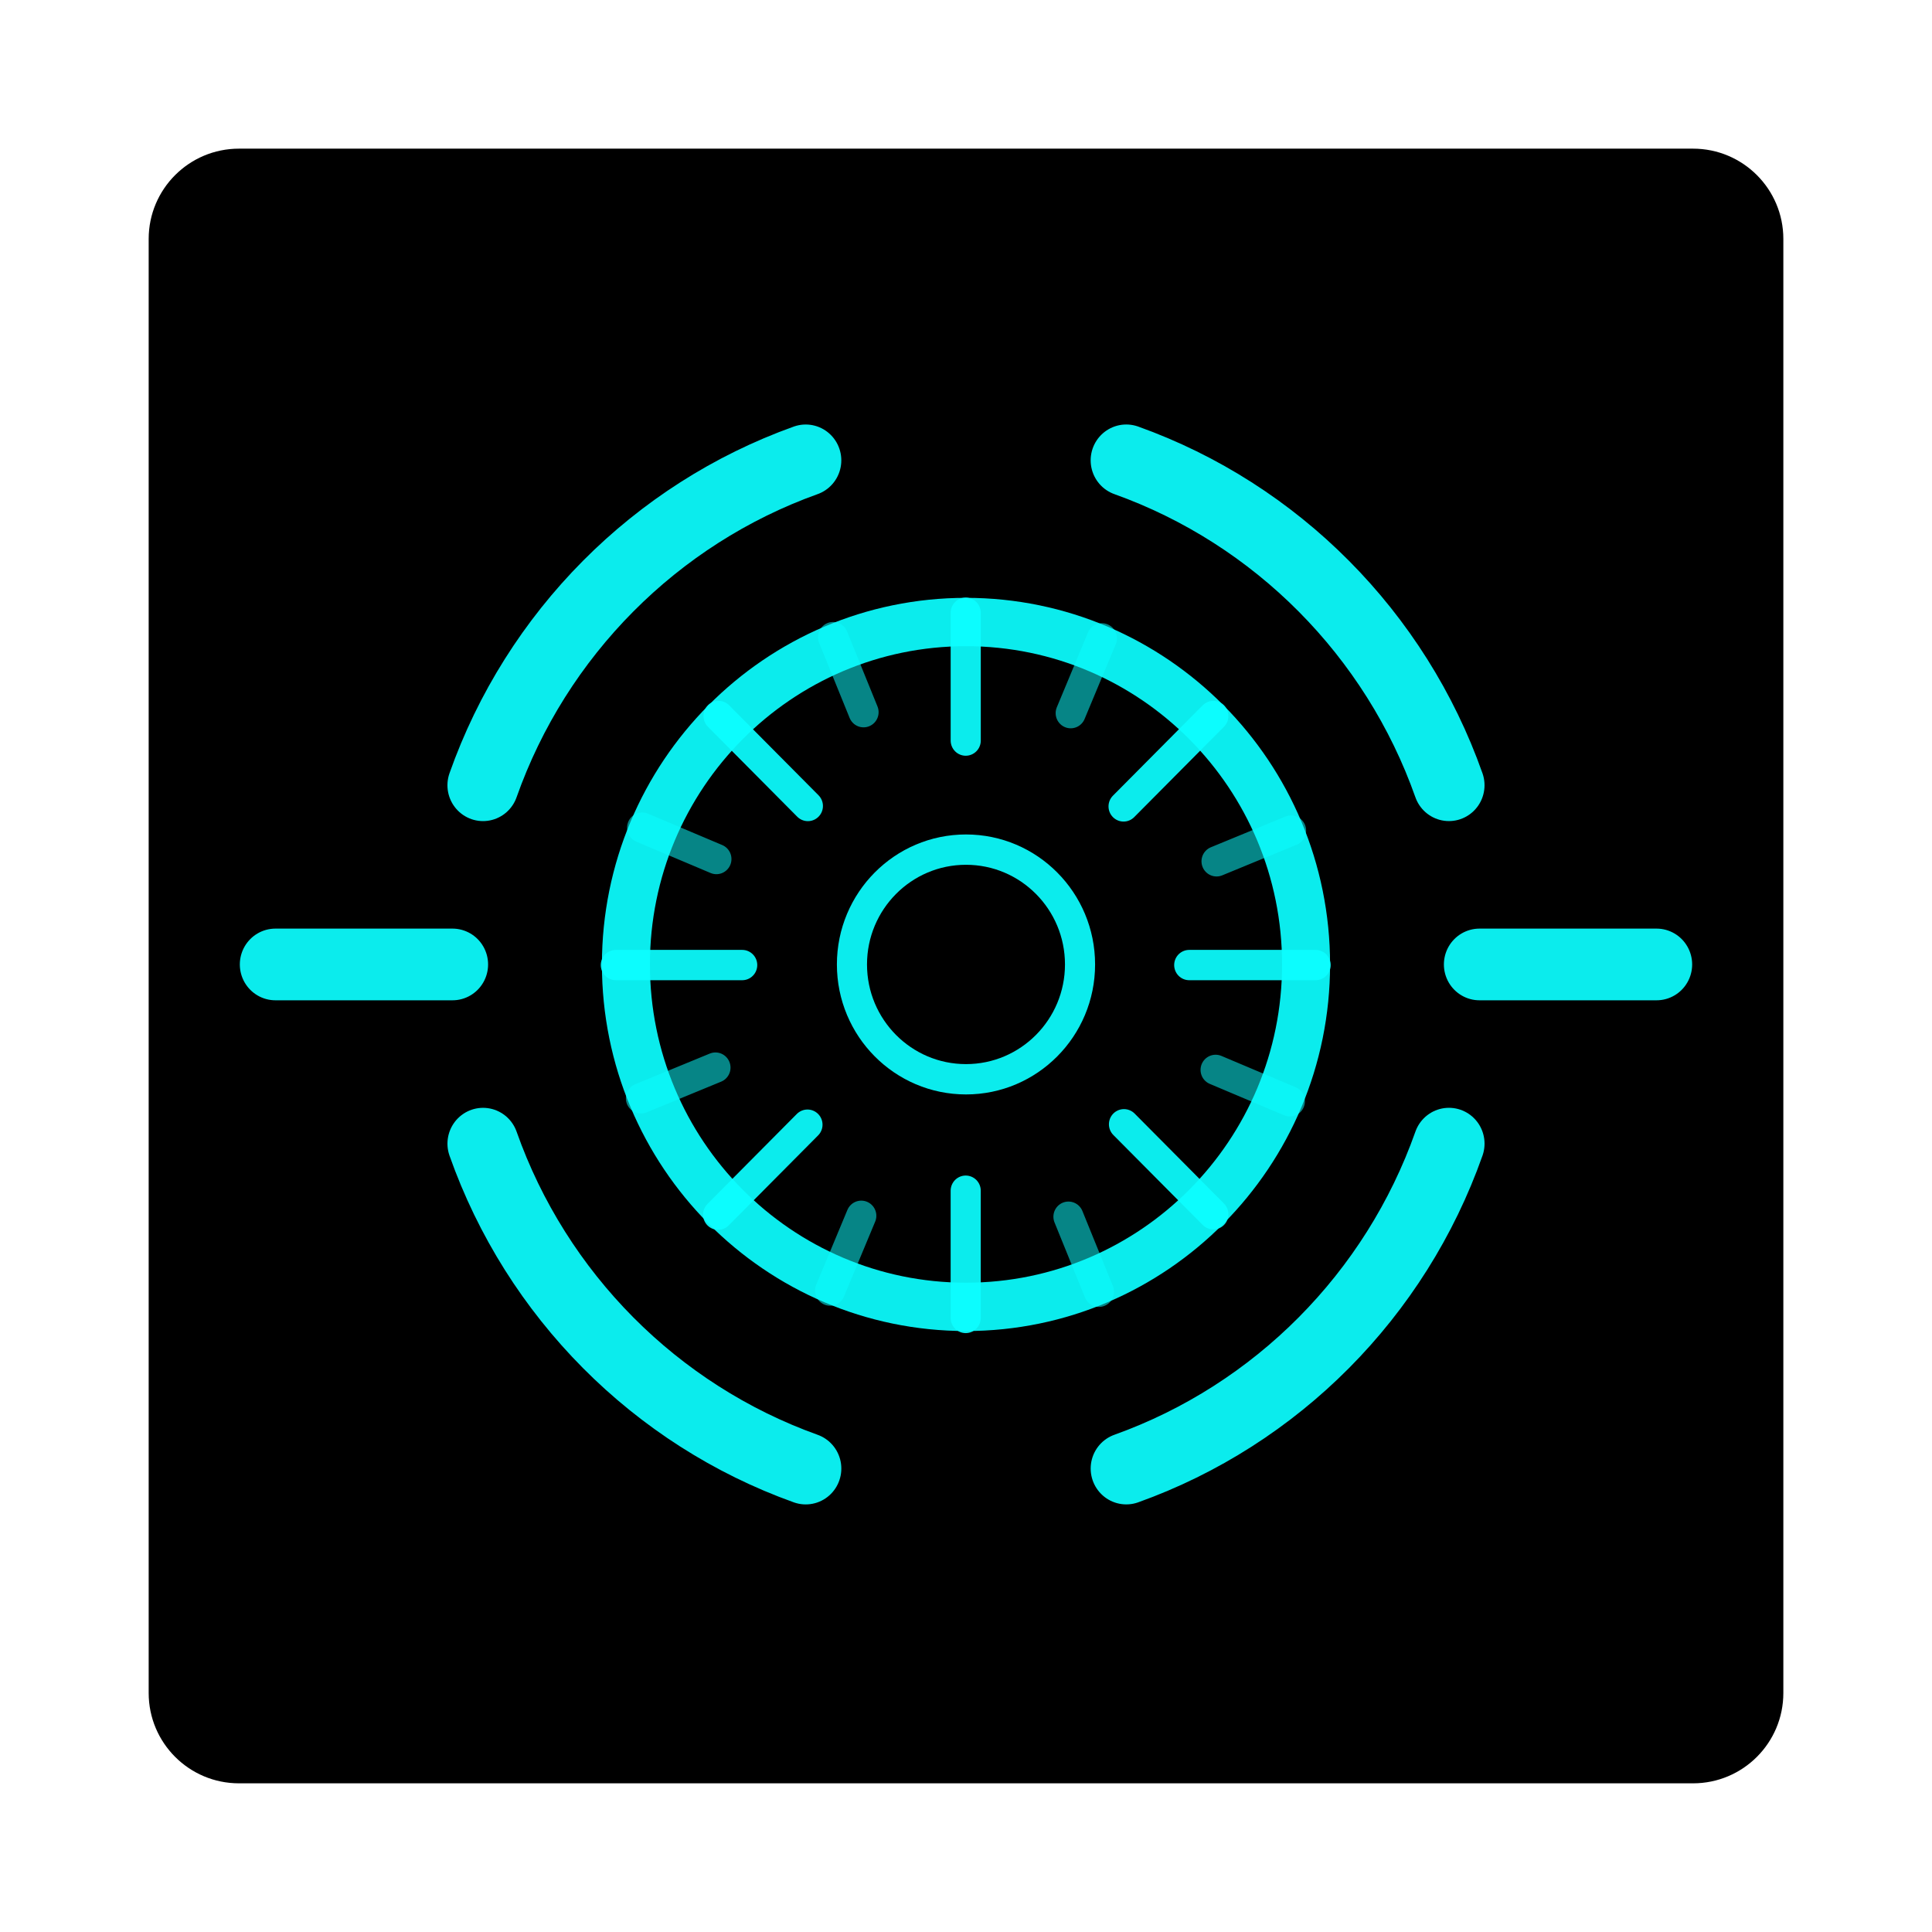
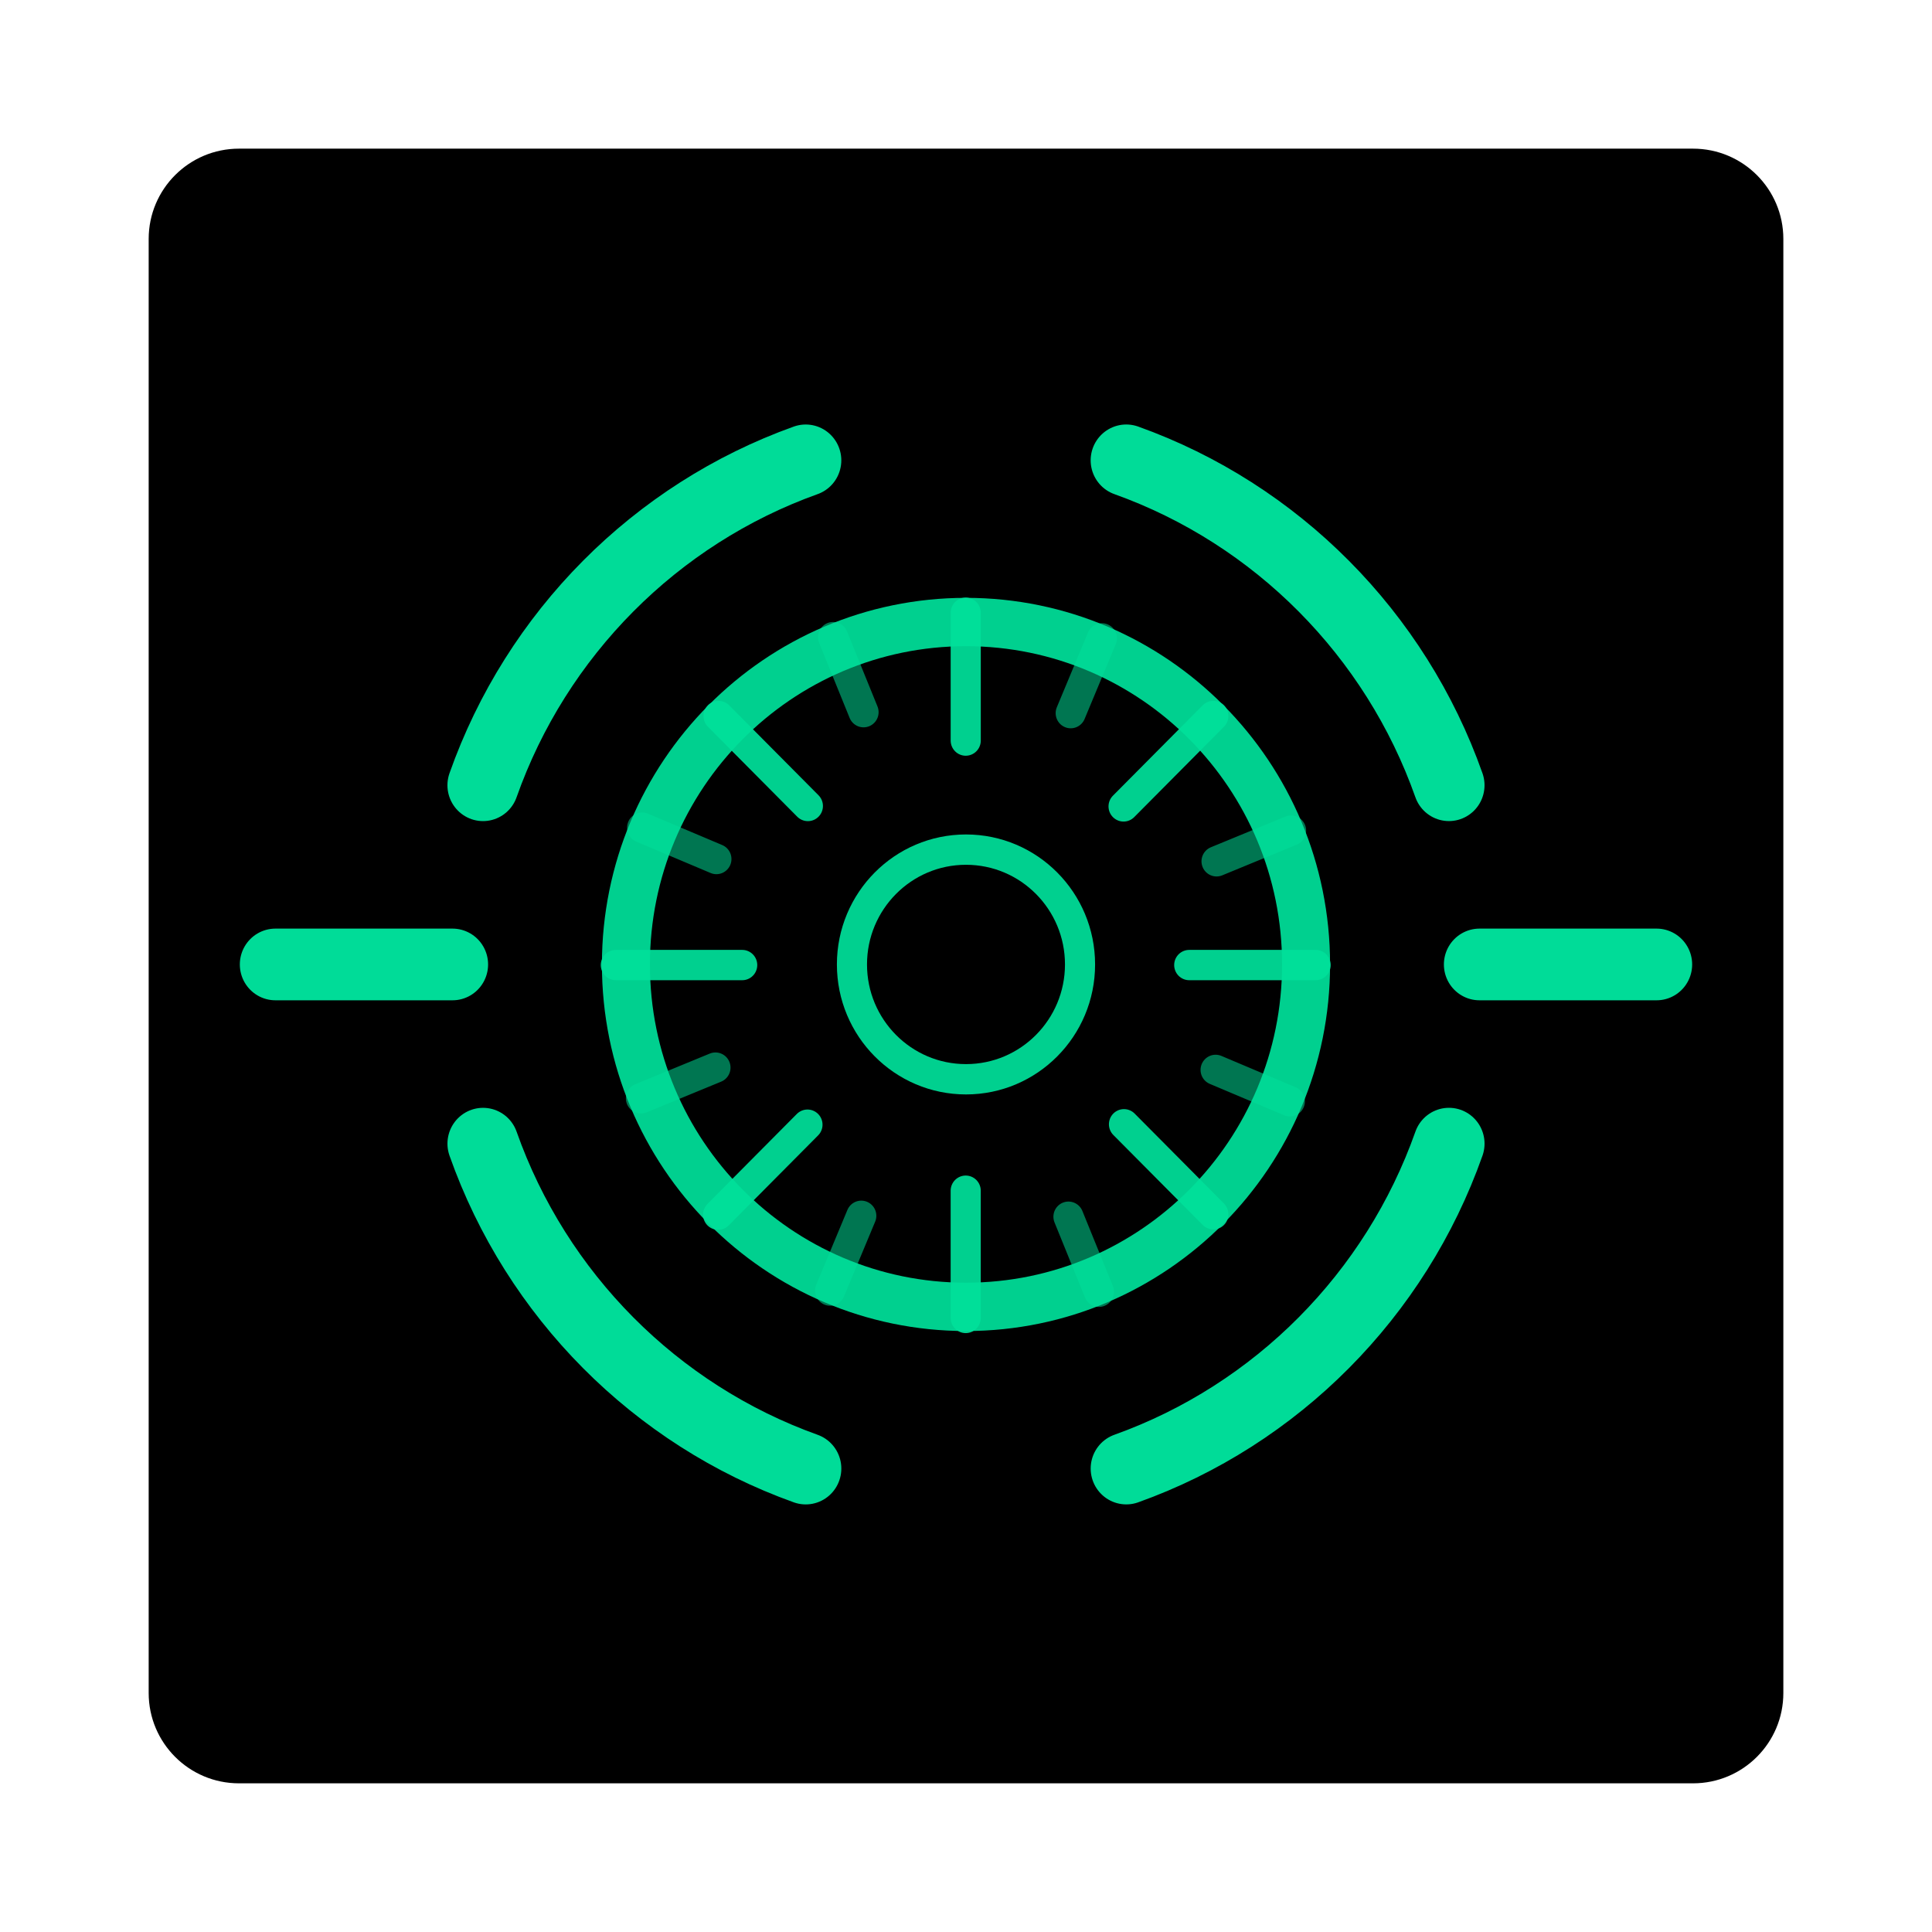
<svg xmlns="http://www.w3.org/2000/svg" width="128" height="128" viewBox="0 0 33.867 33.867" id="svg4243" version="1.1">
  <defs id="defs4245" />
  <g id="layer1" transform="translate(-107.4178,-54.26418)">
    <rect style="opacity:1;fill:#000000;fill-opacity:1;stroke:none;stroke-width:2;stroke-opacity:1" id="rect4841" width="28.655" height="28.655" x="110.024" y="56.87" ry="1.583" />
    <g style="display:inline" id="g3716-9" transform="matrix(0.3282122,0,0,0.330478,104.7151,-266.0367)">
-       <circle r="26.643" cy="26.923" cx="56.751" style="opacity:0.988;fill:#000000;fill-opacity:1;stroke:#000000;stroke-width:6.433;stroke-linecap:round;stroke-linejoin:round;stroke-miterlimit:4;stroke-dasharray:none;stroke-dashoffset:6.4;stroke-opacity:1" id="path4376-0" transform="translate(2.947075,993.5395)" />
+       <circle r="26.643" cy="26.923" cx="56.751" style="opacity:0.988;fill:#000000;fill-opacity:1;stroke:#000000;stroke-width:6.433;stroke-linecap:round;stroke-linejoin:round;stroke-miterlimit:4;stroke-dasharray:none;stroke-dashoffset:6.4;stroke-opacity:1" id="path4376-0" transform="translate(2.947075,993.5395)" d="m 83.394,26.923 c 0,14.715 -11.929,26.643 -26.643,26.643 -14.715,0 -26.643,-11.929 -26.643,-26.643 0,-14.715 11.929,-26.643 26.643,-26.643 14.715,0 26.643,11.929 26.643,26.643 z" />
      <g id="g4059-4" transform="matrix(0.9457063,0,0,0.9457063,-48.71098,132.5161)">
        <g id="g4051-8">
          <path id="path3997-2" d="m 87.495,928.767 c 3.016,-8.483 9.741,-15.208 18.223,-18.223" style="opacity:0.988;fill:none;stroke:#000000;stroke-width:6.433;stroke-linecap:round;stroke-linejoin:round;stroke-miterlimit:4;stroke-dasharray:none;stroke-dashoffset:6.4;stroke-opacity:1" />
          <path id="path3999-1" d="M 105.718,967.093 C 97.235,964.077 90.51,957.352 87.495,948.869" style="opacity:0.988;fill:none;stroke:#000000;stroke-width:6.433;stroke-linecap:round;stroke-linejoin:round;stroke-miterlimit:4;stroke-dasharray:none;stroke-dashoffset:6.4;stroke-opacity:1" />
          <path id="path4001-7" d="m 75.769,938.818 10,0" style="opacity:0.988;fill:none;stroke:#000000;stroke-width:6.433;stroke-linecap:round;stroke-linejoin:round;stroke-miterlimit:4;stroke-dasharray:none;stroke-dashoffset:6.4;stroke-opacity:1" />
          <path id="path4005-5" d="m 123.821,910.543 c 8.483,3.016 15.208,9.741 18.223,18.223" style="opacity:0.988;fill:none;stroke:#000000;stroke-width:6.433;stroke-linecap:round;stroke-linejoin:round;stroke-miterlimit:4;stroke-dasharray:none;stroke-dashoffset:6.4;stroke-opacity:1" />
          <path id="path4007-5" d="m 142.044,948.869 c -3.016,8.483 -9.741,15.208 -18.223,18.223" style="opacity:0.988;fill:none;stroke:#000000;stroke-width:6.433;stroke-linecap:round;stroke-linejoin:round;stroke-miterlimit:4;stroke-dasharray:none;stroke-dashoffset:6.4;stroke-opacity:1" />
          <path id="path4009-8" d="m 143.769,938.818 10,0" style="opacity:0.988;fill:none;stroke:#000000;stroke-width:6.433;stroke-linecap:round;stroke-linejoin:round;stroke-miterlimit:4;stroke-dasharray:none;stroke-dashoffset:6.4;stroke-opacity:1" />
        </g>
-         <g id="g3965-9">
-           <g transform="translate(-14.23051,-83.54421)" id="g4044-5">
-             <path transform="translate(0,988.3622)" id="path3253-2" d="m 101.725,23.949 c 3.016,-8.483 9.741,-15.208 18.223,-18.223" style="opacity:0.988;fill:none;stroke:#0cfeff;stroke-width:4.021;stroke-linecap:round;stroke-linejoin:round;stroke-miterlimit:4;stroke-dasharray:none;stroke-dashoffset:6.4;stroke-opacity:0.941" />
-             <path transform="translate(0,988.3622)" id="path3249-8" d="m 119.949,62.275 c -8.483,-3.016 -15.208,-9.741 -18.223,-18.223" style="opacity:0.988;fill:none;stroke:#0cfeff;stroke-width:4.021;stroke-linecap:round;stroke-linejoin:round;stroke-miterlimit:4;stroke-dasharray:none;stroke-dashoffset:6.4;stroke-opacity:0.941" />
-             <path transform="translate(0,988.3622)" id="path3267-1" d="m 90,34 10,0" style="opacity:0.988;fill:none;stroke:#0cfeff;stroke-width:4.021;stroke-linecap:round;stroke-linejoin:round;stroke-miterlimit:4;stroke-dasharray:none;stroke-dashoffset:6.4;stroke-opacity:0.941" />
+         <g id="g3965-9" style="stroke:#00ffd8;stroke-opacity:1">
+           <g transform="translate(-14.23051,-83.54421)" id="g4044-5" style="stroke:#00df9a;stroke-opacity:1">
+             <path transform="translate(0,988.3622)" id="path3253-2" d="m 101.725,23.949 c 3.016,-8.483 9.741,-15.208 18.223,-18.223" style="opacity:0.988;fill:none;stroke:#00df9a;stroke-width:4.021;stroke-linecap:round;stroke-linejoin:round;stroke-miterlimit:4;stroke-dasharray:none;stroke-dashoffset:6.4;stroke-opacity:1" />
+             <path transform="translate(0,988.3622)" id="path3249-8" d="m 119.949,62.275 c -8.483,-3.016 -15.208,-9.741 -18.223,-18.223" style="opacity:0.988;fill:none;stroke:#00df9a;stroke-width:4.021;stroke-linecap:round;stroke-linejoin:round;stroke-miterlimit:4;stroke-dasharray:none;stroke-dashoffset:6.4;stroke-opacity:1" />
+             <path transform="translate(0,988.3622)" id="path3267-1" d="m 90,34 10,0" style="opacity:0.988;fill:none;stroke:#00df9a;stroke-width:4.021;stroke-linecap:round;stroke-linejoin:round;stroke-miterlimit:4;stroke-dasharray:none;stroke-dashoffset:6.4;stroke-opacity:1" />
          </g>
-           <g transform="translate(-16.23051,-83.54421)" id="g4039-3">
-             <path transform="translate(0,988.3622)" id="path3257-0" d="m 140.051,5.725 c 8.483,3.016 15.208,9.741 18.223,18.223" style="opacity:0.988;fill:none;stroke:#0cfeff;stroke-width:4.021;stroke-linecap:round;stroke-linejoin:round;stroke-miterlimit:4;stroke-dasharray:none;stroke-dashoffset:6.4;stroke-opacity:0.941" />
-             <path transform="translate(0,988.3622)" id="path3239-4" d="m 158.275,44.051 c -3.016,8.483 -9.741,15.208 -18.223,18.223" style="opacity:0.988;fill:none;stroke:#0cfeff;stroke-width:4.021;stroke-linecap:round;stroke-linejoin:round;stroke-miterlimit:4;stroke-dasharray:none;stroke-dashoffset:6.4;stroke-opacity:0.941" />
-             <path transform="translate(0,988.3622)" id="path3269-9" d="m 160,34 10,0" style="opacity:0.988;fill:none;stroke:#0cfeff;stroke-width:4.021;stroke-linecap:round;stroke-linejoin:round;stroke-miterlimit:4;stroke-dasharray:none;stroke-dashoffset:6.4;stroke-opacity:0.941" />
+           <g transform="translate(-16.23051,-83.54421)" id="g4039-3" style="stroke:#00df9a;stroke-opacity:1">
+             <path transform="translate(0,988.3622)" id="path3257-0" d="m 140.051,5.725 c 8.483,3.016 15.208,9.741 18.223,18.223" style="opacity:0.988;fill:none;stroke:#00df9a;stroke-width:4.021;stroke-linecap:round;stroke-linejoin:round;stroke-miterlimit:4;stroke-dasharray:none;stroke-dashoffset:6.4;stroke-opacity:1" />
+             <path transform="translate(0,988.3622)" id="path3239-4" d="m 158.275,44.051 c -3.016,8.483 -9.741,15.208 -18.223,18.223" style="opacity:0.988;fill:none;stroke:#00df9a;stroke-width:4.021;stroke-linecap:round;stroke-linejoin:round;stroke-miterlimit:4;stroke-dasharray:none;stroke-dashoffset:6.4;stroke-opacity:1" />
+             <path transform="translate(0,988.3622)" id="path3269-9" d="m 160,34 10,0" style="opacity:0.988;fill:none;stroke:#00df9a;stroke-width:4.021;stroke-linecap:round;stroke-linejoin:round;stroke-miterlimit:4;stroke-dasharray:none;stroke-dashoffset:6.4;stroke-opacity:1" />
          </g>
        </g>
      </g>
-       <path id="path4408-1" style="opacity:0.988;fill:#0cfef8;fill-opacity:0.502;stroke:#0cfeff;stroke-width:1.608;stroke-linecap:round;stroke-linejoin:round;stroke-miterlimit:4;stroke-dasharray:none;stroke-dashoffset:6.4;stroke-opacity:0.533" d="m 52.728,1003 1.628,3.981 m 10.944,26.762 1.628,3.981 m -24.462,-10.262 3.981,-1.628 m 26.762,-10.943 3.981,-1.628 m -34.659,-0.157 3.966,1.664 m 26.662,11.185 3.966,1.664 m -24.554,10.041 1.664,-3.966 m 11.185,-26.662 1.664,-3.966" />
-       <circle r="11.39" cy="32.219" cx="57.508" style="opacity:0.988;fill:none;stroke:#0cfeff;stroke-width:1.608;stroke-linecap:round;stroke-linejoin:round;stroke-miterlimit:4;stroke-dasharray:none;stroke-dashoffset:6.4;stroke-opacity:0.941" id="path4378-5" transform="matrix(1.594646,0,0,1.594646,-31.87728,968.9837)" />
-       <circle r="11.39" cy="32.219" cx="57.508" transform="matrix(0.534743,0,0,0.534743,29.07537,1003.133)" id="path4380-0" style="opacity:0.988;fill:#000000;fill-opacity:1;stroke:#0cfeff;stroke-width:3.008;stroke-linecap:round;stroke-linejoin:round;stroke-miterlimit:4;stroke-dasharray:none;stroke-dashoffset:6.4;stroke-opacity:0.941" />
-       <path id="path4396-6" style="opacity:0.988;fill:none;stroke:#0cfeff;stroke-width:1.608;stroke-linecap:round;stroke-linejoin:round;stroke-miterlimit:4;stroke-dasharray:none;stroke-dashoffset:6.4;stroke-opacity:0.941" d="m 73.038,1007.184 -4.795,4.795 4.795,-4.795 z m -26.428,0 4.773,4.773 -4.773,-4.773 z m 21.655,21.655 4.773,4.773 -4.773,-4.773 z m -16.904,0.022 -4.773,4.773 4.773,-4.773 z m 8.452,-27.155 0,6.781 0,-6.781 z m -18.688,18.688 6.75,0 -6.75,0 z m 30.625,0 6.75,0 -6.75,0 z m -11.938,11.969 0,6.75 0,-6.75 z" />
+       <path id="path4408-1" style="opacity:0.988;fill:#0cfef8;fill-opacity:0.502;stroke:#00df9a;stroke-width:1.608;stroke-linecap:round;stroke-linejoin:round;stroke-miterlimit:4;stroke-dasharray:none;stroke-dashoffset:6.4;stroke-opacity:0.533" d="m 52.728,1003 1.628,3.981 m 10.944,26.762 1.628,3.981 m -24.462,-10.262 3.981,-1.628 m 26.762,-10.943 3.981,-1.628 m -34.659,-0.157 3.966,1.664 m 26.662,11.185 3.966,1.664 m -24.554,10.041 1.664,-3.966 m 11.185,-26.662 1.664,-3.966" />
+       <circle r="11.39" cy="32.219" cx="57.508" style="opacity:0.988;fill:none;stroke:#00df9a;stroke-width:1.608;stroke-linecap:round;stroke-linejoin:round;stroke-miterlimit:4;stroke-dasharray:none;stroke-dashoffset:6.4;stroke-opacity:0.941" id="path4378-5" transform="matrix(1.594646,0,0,1.594646,-31.87728,968.9837)" d="m 68.898,32.219 c 0,6.291 -5.099,11.39 -11.39,11.39 -6.291,0 -11.39,-5.099 -11.39,-11.39 0,-6.291 5.099,-11.39 11.39,-11.39 6.291,0 11.39,5.099 11.39,11.39 z" />
+       <circle r="11.39" cy="32.219" cx="57.508" transform="matrix(0.534743,0,0,0.534743,29.07537,1003.133)" id="path4380-0" style="opacity:0.988;fill:#000000;fill-opacity:1;stroke:#00df9a;stroke-width:3.008;stroke-linecap:round;stroke-linejoin:round;stroke-miterlimit:4;stroke-dasharray:none;stroke-dashoffset:6.4;stroke-opacity:0.941" d="m 68.898,32.219 c 0,6.291 -5.099,11.39 -11.39,11.39 -6.291,0 -11.39,-5.099 -11.39,-11.39 0,-6.291 5.099,-11.39 11.39,-11.39 6.291,0 11.39,5.099 11.39,11.39 z" />
+       <path id="path4396-6" style="opacity:0.988;fill:none;stroke:#00df9a;stroke-width:1.608;stroke-linecap:round;stroke-linejoin:round;stroke-miterlimit:4;stroke-dasharray:none;stroke-dashoffset:6.4;stroke-opacity:0.941" d="m 73.038,1007.184 -4.795,4.795 4.795,-4.795 z m -26.428,0 4.773,4.773 -4.773,-4.773 z m 21.655,21.655 4.773,4.773 -4.773,-4.773 z m -16.904,0.022 -4.773,4.773 4.773,-4.773 z m 8.452,-27.155 0,6.781 0,-6.781 z m -18.688,18.688 6.75,0 -6.75,0 z m 30.625,0 6.75,0 -6.75,0 z m -11.938,11.969 0,6.75 0,-6.75 z" />
    </g>
  </g>
</svg>
